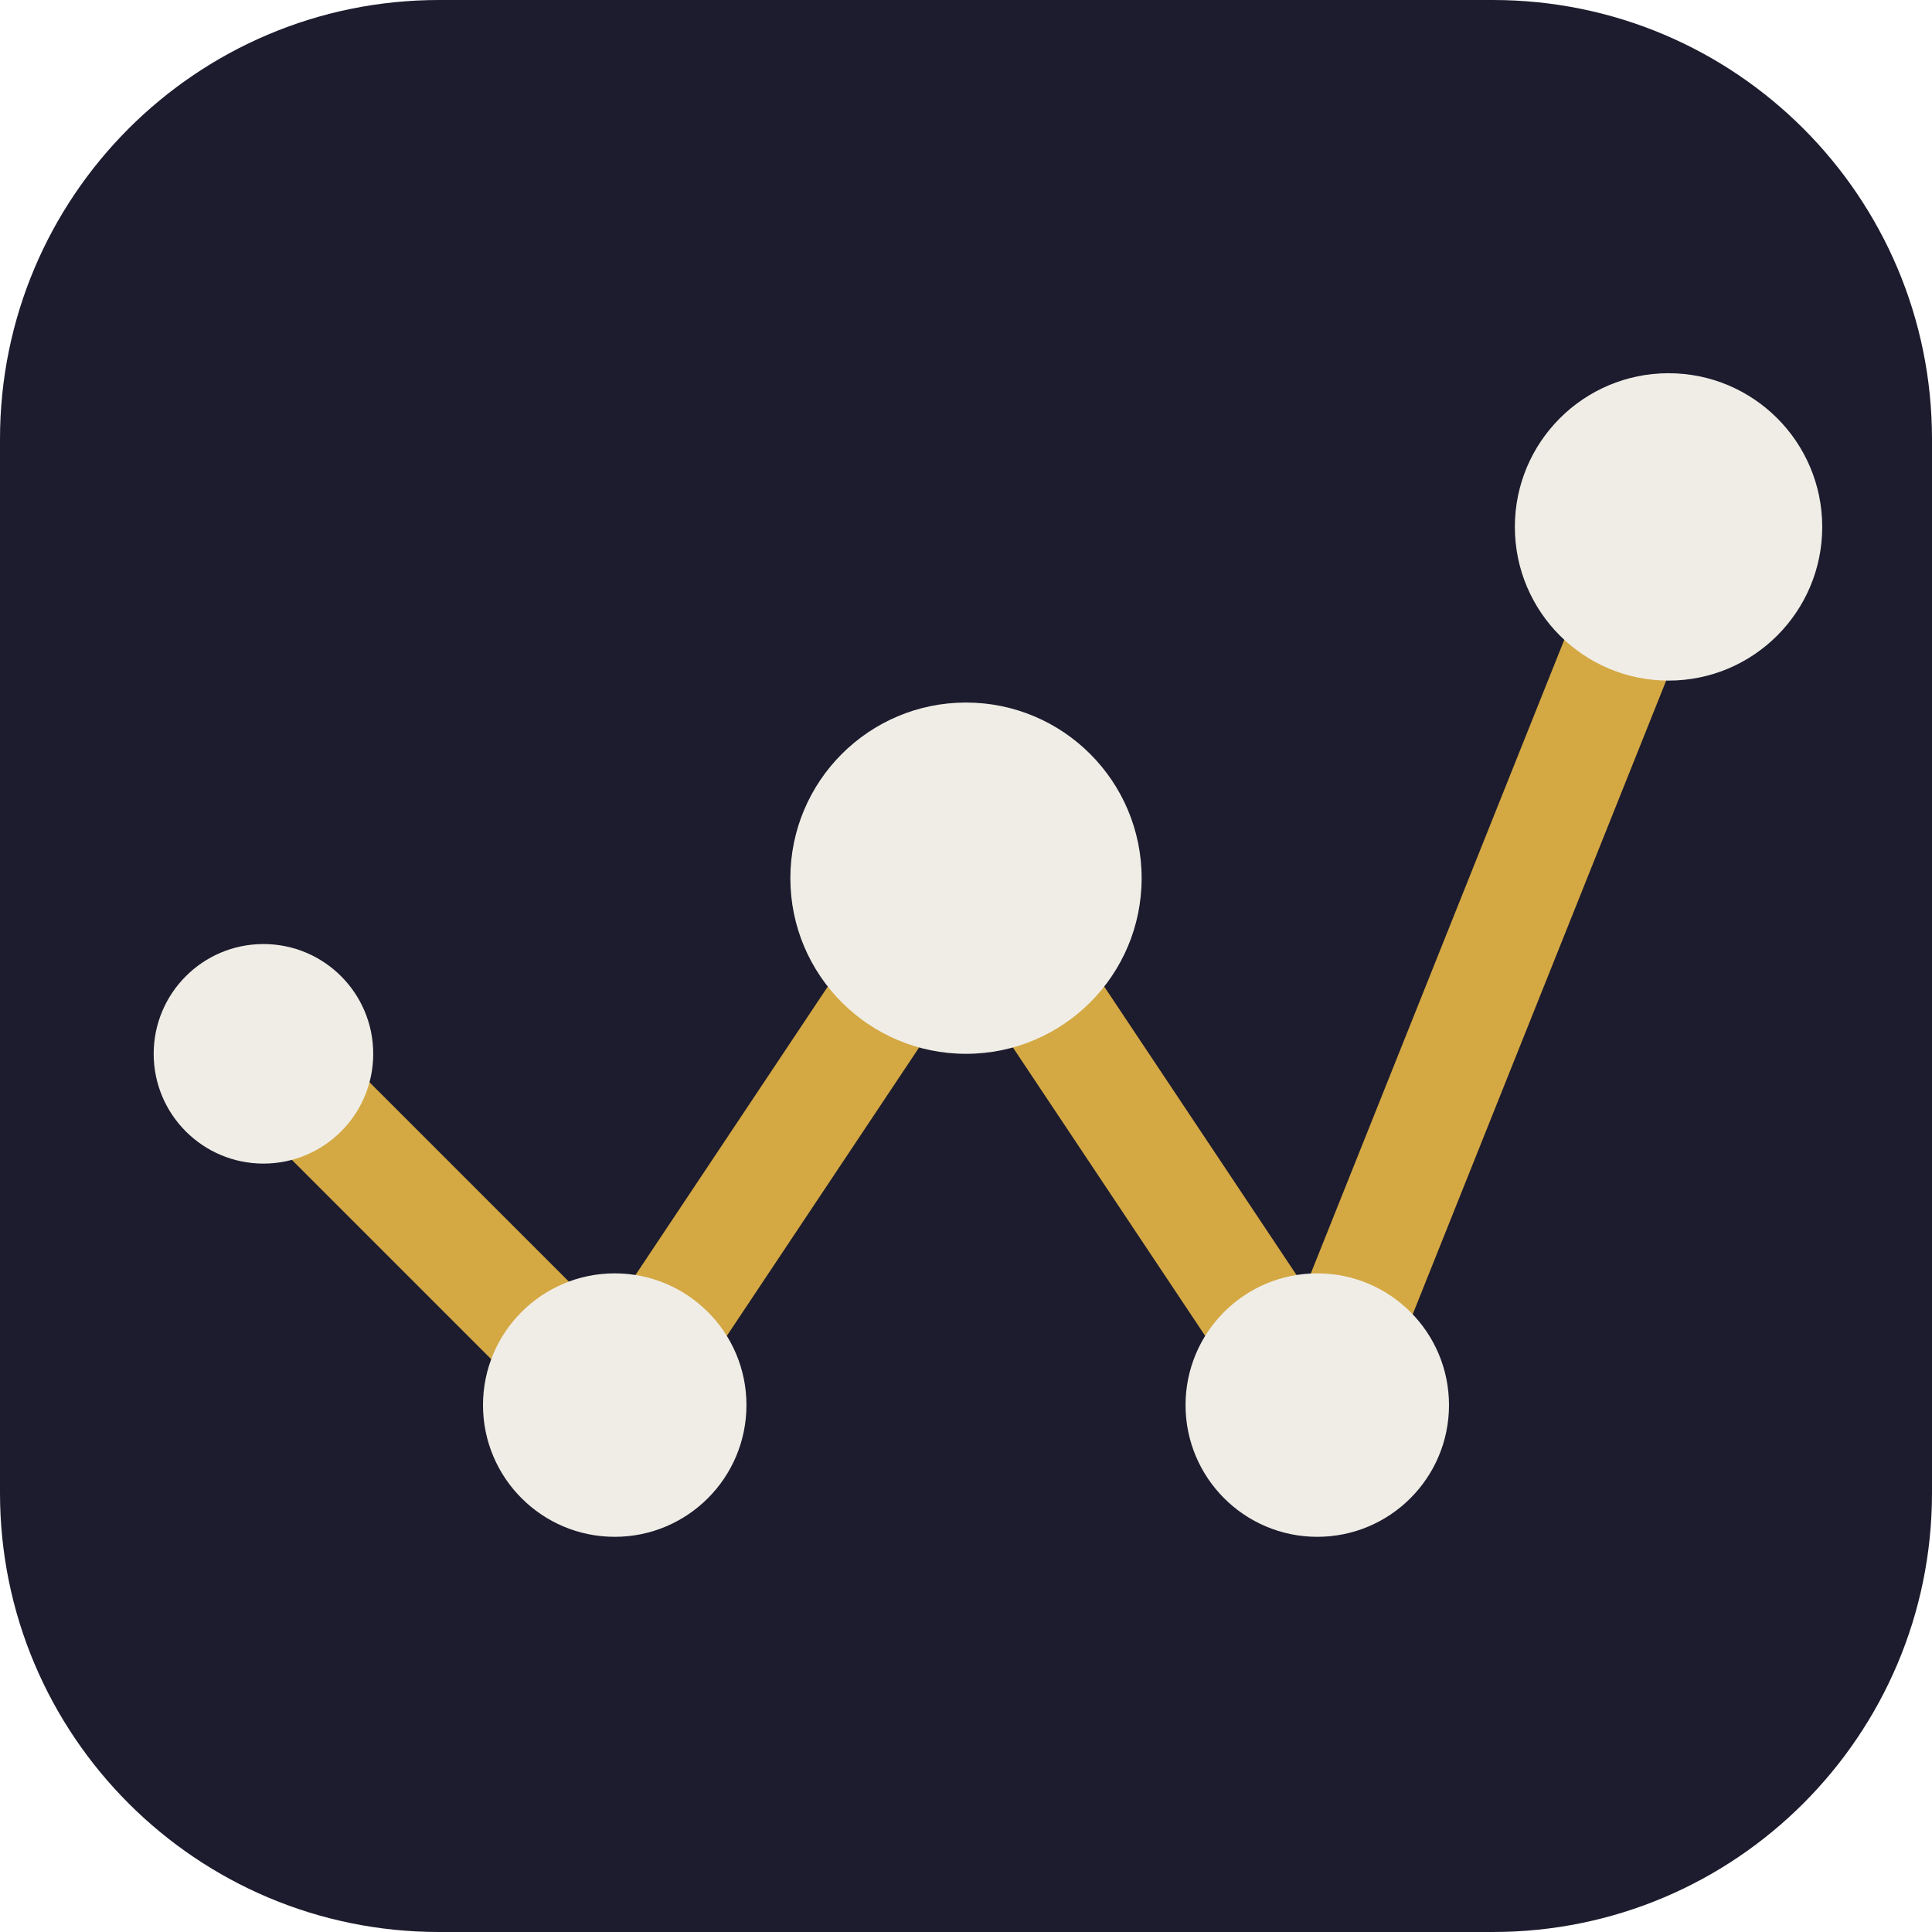
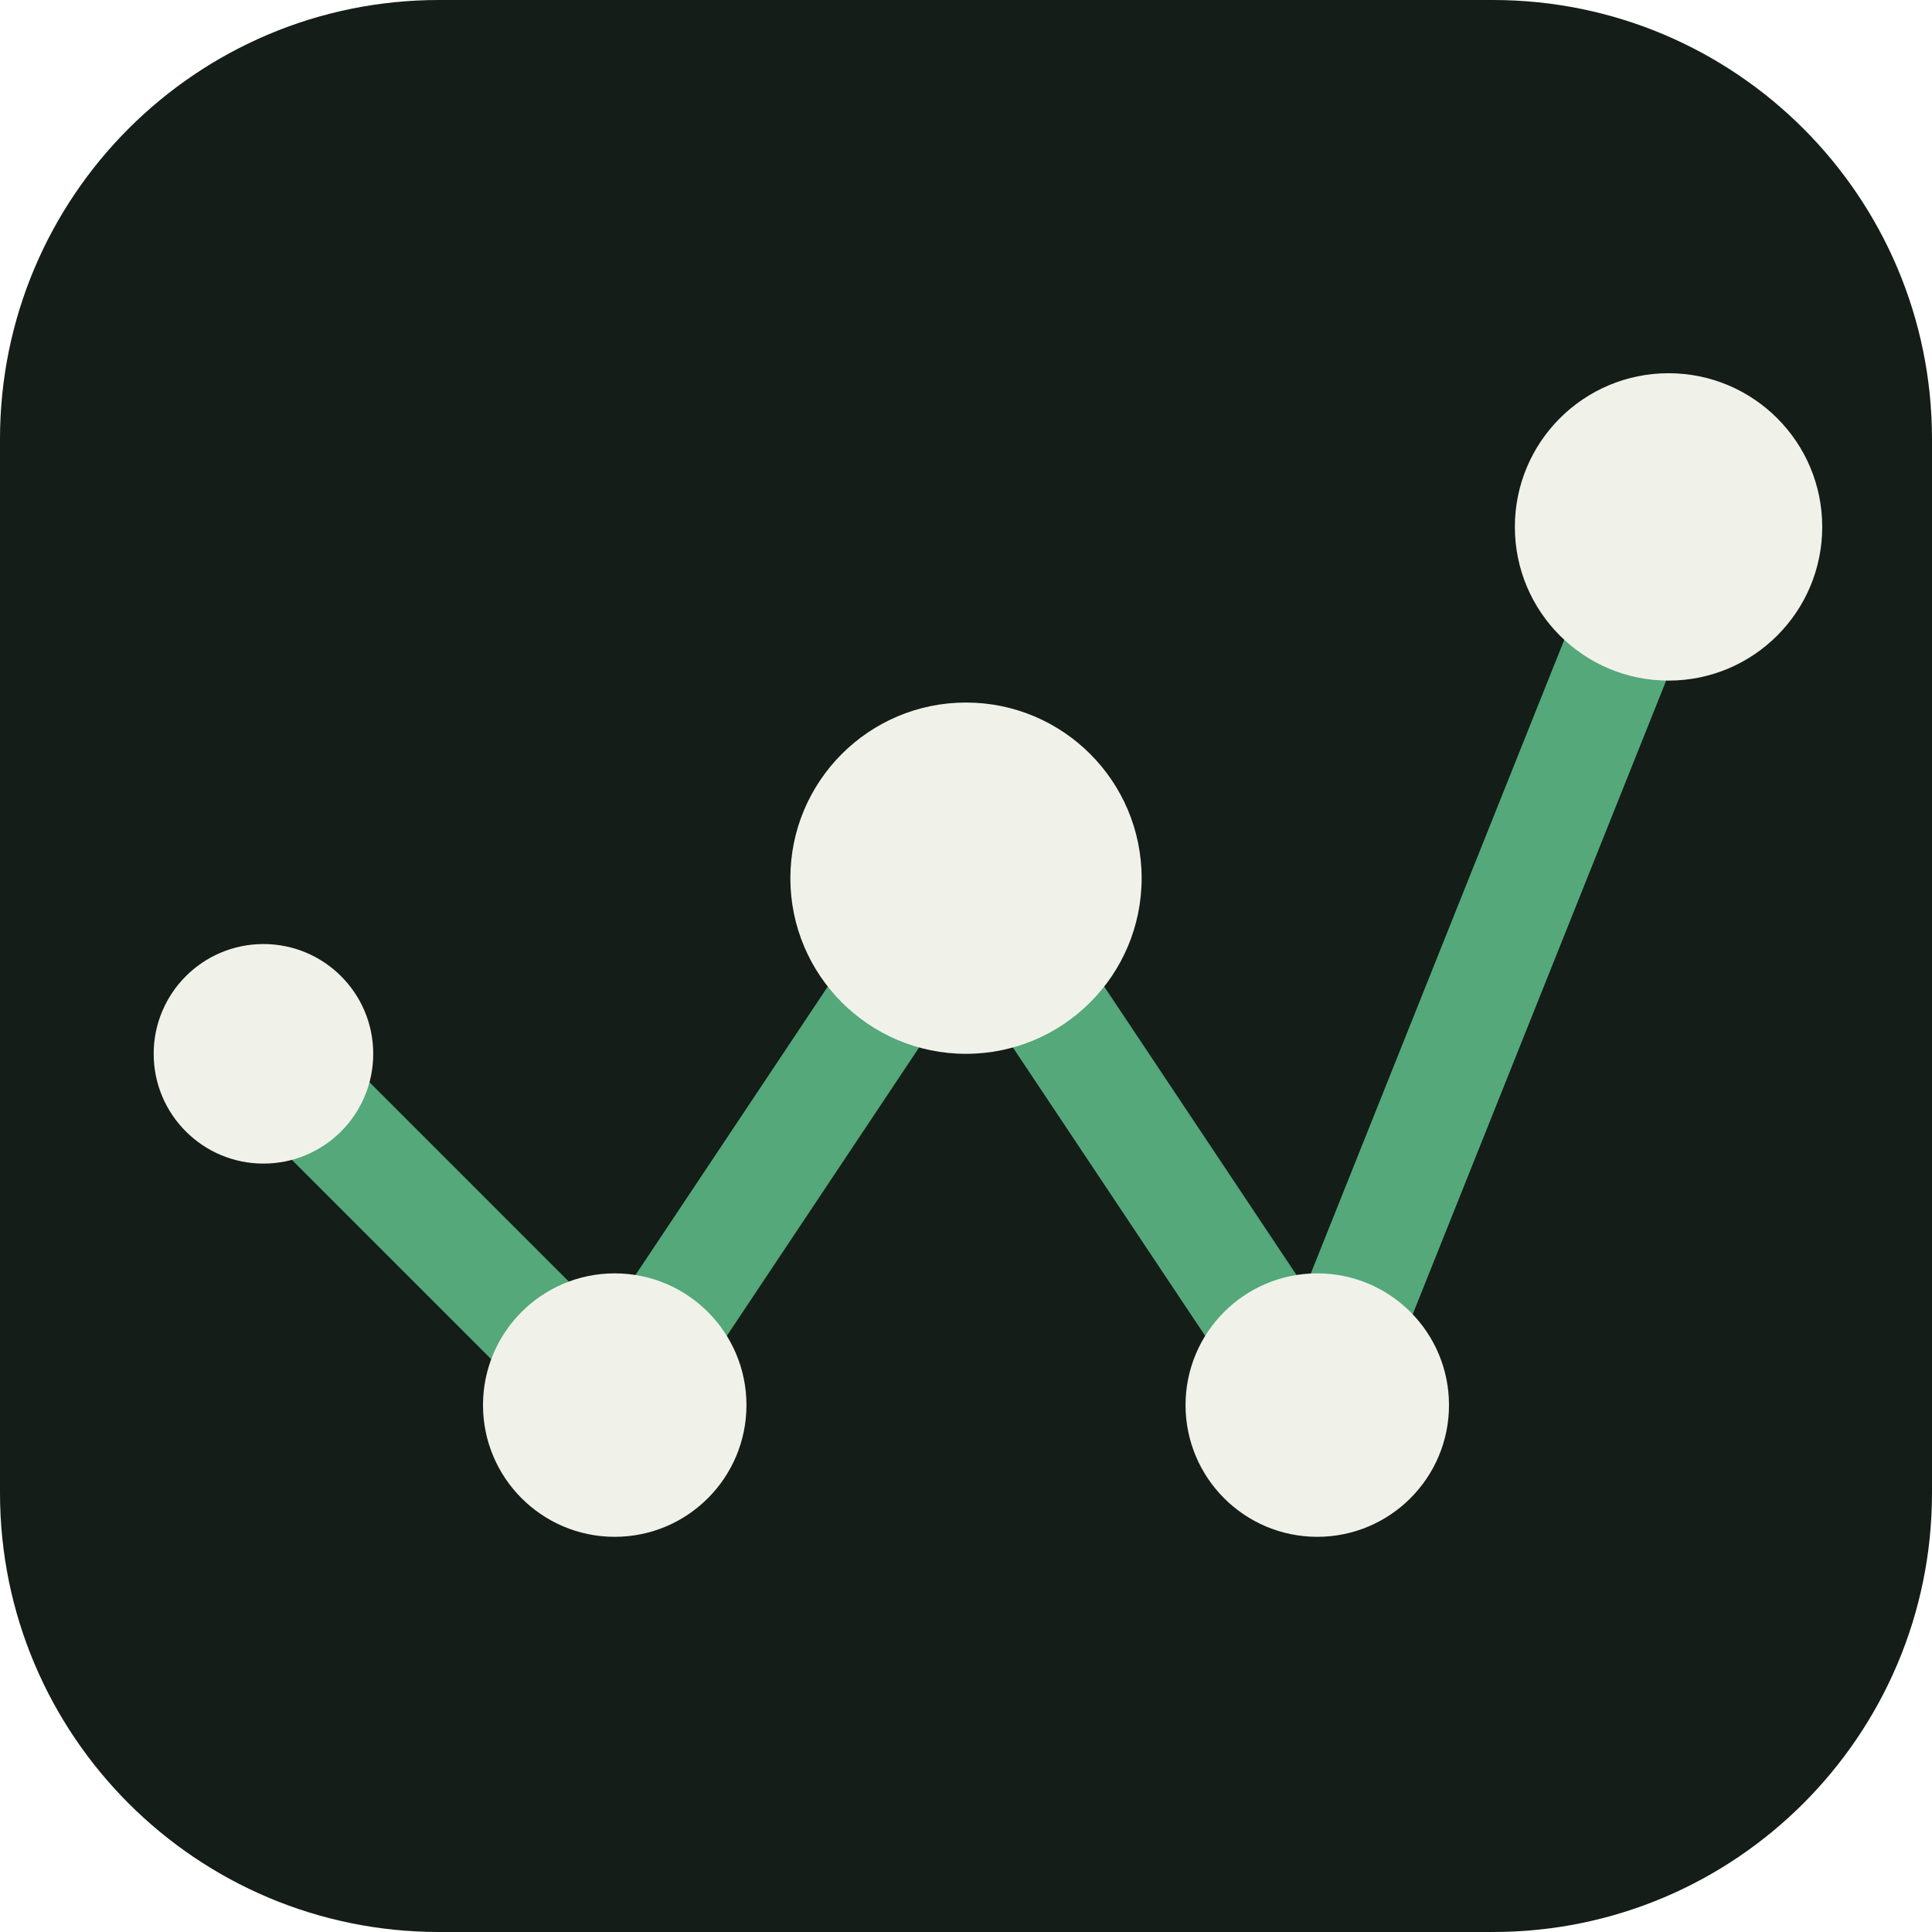
<svg xmlns="http://www.w3.org/2000/svg" width="512" height="512" viewBox="0 0 44 44" fill="none">
-   <rect width="44" height="44" rx="10" fill="#1C1C2E" />
-   <path d="M 6 24 L 14 32 L 22 20 L 30 32 L 38 12" stroke="#D4A843" stroke-width="2.5" stroke-linecap="round" stroke-linejoin="round" />
-   <circle cx="6" cy="24" r="2.5" fill="#F0EDE6" />
-   <circle cx="14" cy="32" r="3" fill="#F0EDE6" />
-   <circle cx="22" cy="20" r="4" fill="#F0EDE6" />
-   <circle cx="30" cy="32" r="3" fill="#F0EDE6" />
-   <circle cx="38" cy="12" r="3.5" fill="#F0EDE6" />
+   <rect width="44" height="44" rx="10" fill="#141D18" />
+   <path d="M 6 24 L 14 32 L 22 20 L 30 32 L 38 12" stroke="#54A87A" stroke-width="2.5" stroke-linecap="round" stroke-linejoin="round" />
+   <circle cx="6" cy="24" r="2.5" fill="#F0F2EA" />
+   <circle cx="14" cy="32" r="3" fill="#F0F2EA" />
+   <circle cx="22" cy="20" r="4" fill="#F0F2EA" />
+   <circle cx="30" cy="32" r="3" fill="#F0F2EA" />
+   <circle cx="38" cy="12" r="3.5" fill="#F0F2EA" />
</svg>
